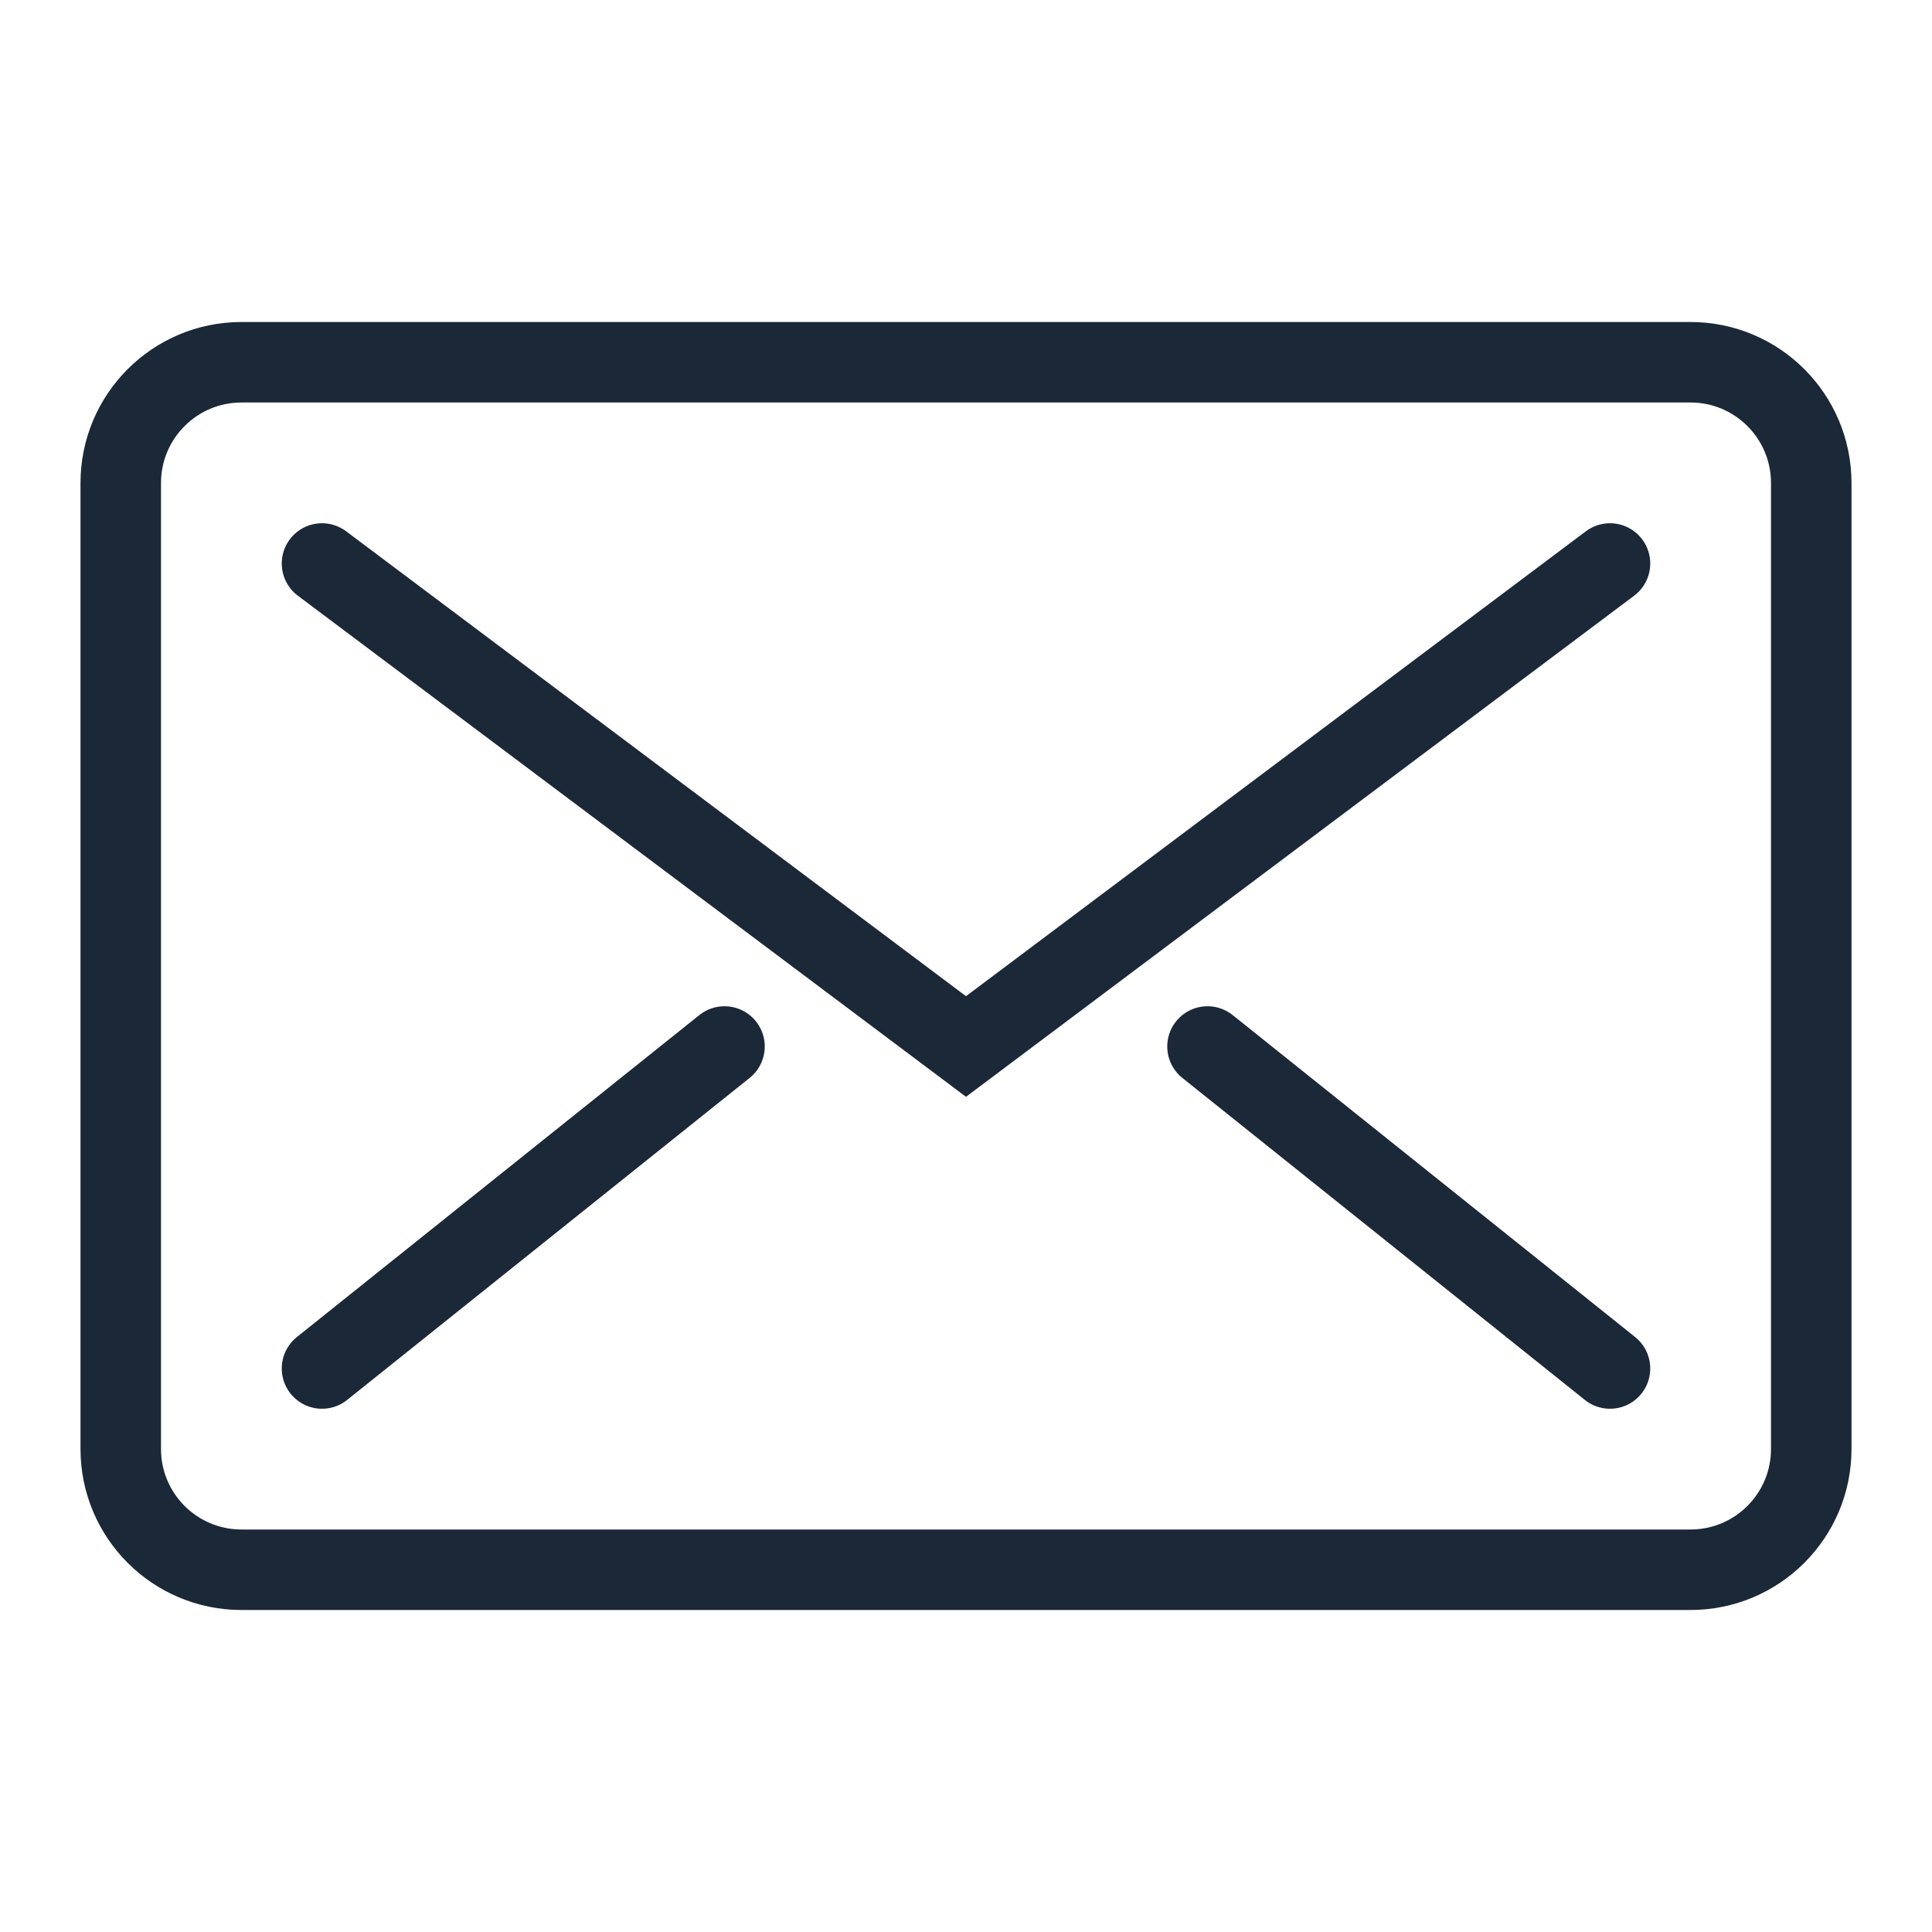
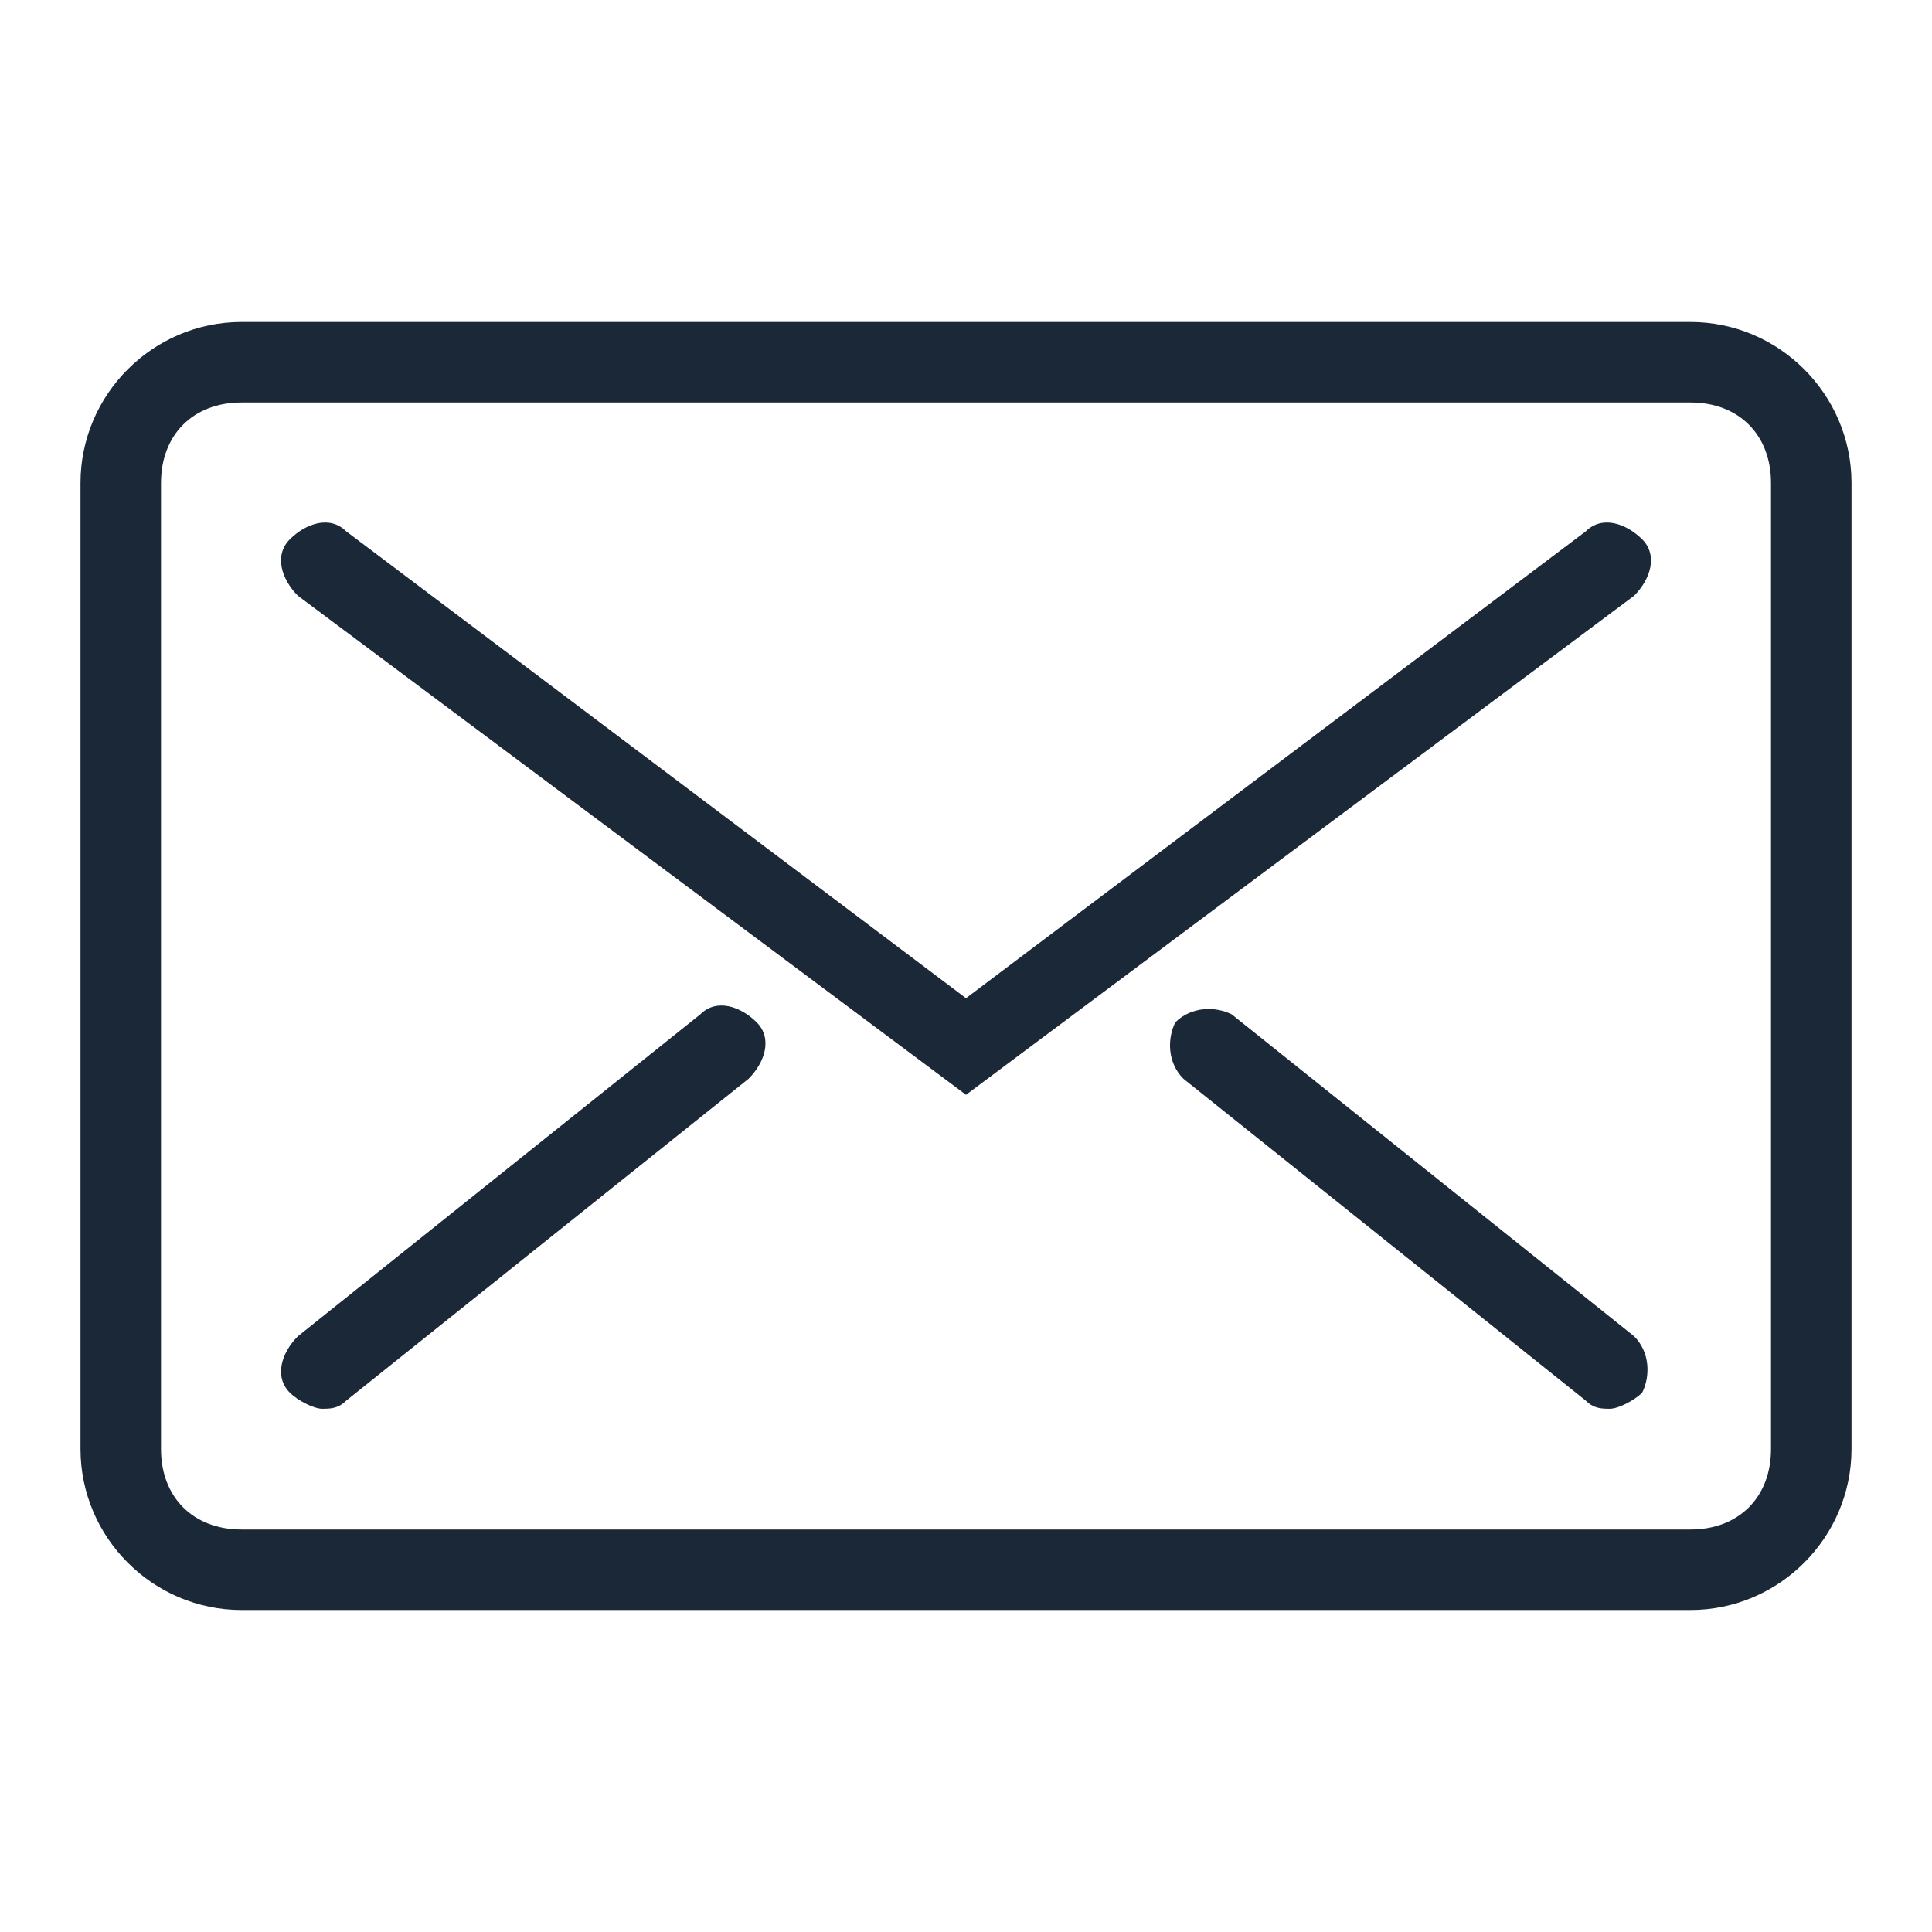
- <svg xmlns="http://www.w3.org/2000/svg" width="24" height="24" viewBox="0 0 24 24" fill="none">
-   <rect x="1.5" y="4.5" width="21" height="15" rx="1.5" stroke="#1B2837" />
-   <path d="M20 7L12 13L4 7" stroke="#1B2837" stroke-linecap="round" />
-   <path d="M20 17L15 13" stroke="#1B2837" stroke-linecap="round" />
-   <path d="M4 17L9 13" stroke="#1B2837" stroke-linecap="round" />
+ <svg xmlns="http://www.w3.org/2000/svg" version="1.1" id="Layer_1" x="0px" y="0px" viewBox="0 0 24 24" style="enable-background:new 0 0 24 24;" xml:space="preserve">
+   <style type="text/css">
+ 	.st0{fill:#1B2837;}
+ </style>
+   <g>
+     <path class="st0" d="M21,20H3c-1.1,0-2-0.9-2-2V6c0-1.1,0.9-2,2-2h18c1.1,0,2,0.9,2,2v12C23,19.1,22.1,20,21,20z M3,5   C2.4,5,2,5.4,2,6v12c0,0.6,0.4,1,1,1h18c0.6,0,1-0.4,1-1V6c0-0.6-0.4-1-1-1H3z" />
+   </g>
+   <g>
+     <path class="st0" d="M12,13.6L3.7,7.4C3.5,7.2,3.4,6.9,3.6,6.7c0.2-0.2,0.5-0.3,0.7-0.1l7.7,5.8l7.7-5.8c0.2-0.2,0.5-0.1,0.7,0.1   c0.2,0.2,0.1,0.5-0.1,0.7L12,13.6z" />
+   </g>
+   <g>
+     <path class="st0" d="M20,17.5c-0.1,0-0.2,0-0.3-0.1l-5-4c-0.2-0.2-0.2-0.5-0.1-0.7c0.2-0.2,0.5-0.2,0.7-0.1l5,4   c0.2,0.2,0.2,0.5,0.1,0.7C20.3,17.4,20.1,17.5,20,17.5z" />
+   </g>
+   <g>
+     <path class="st0" d="M4,17.5c-0.1,0-0.3-0.1-0.4-0.2c-0.2-0.2-0.1-0.5,0.1-0.7l5-4c0.2-0.2,0.5-0.1,0.7,0.1   c0.2,0.2,0.1,0.5-0.1,0.7l-5,4C4.2,17.5,4.1,17.5,4,17.5z" />
+   </g>
</svg>
